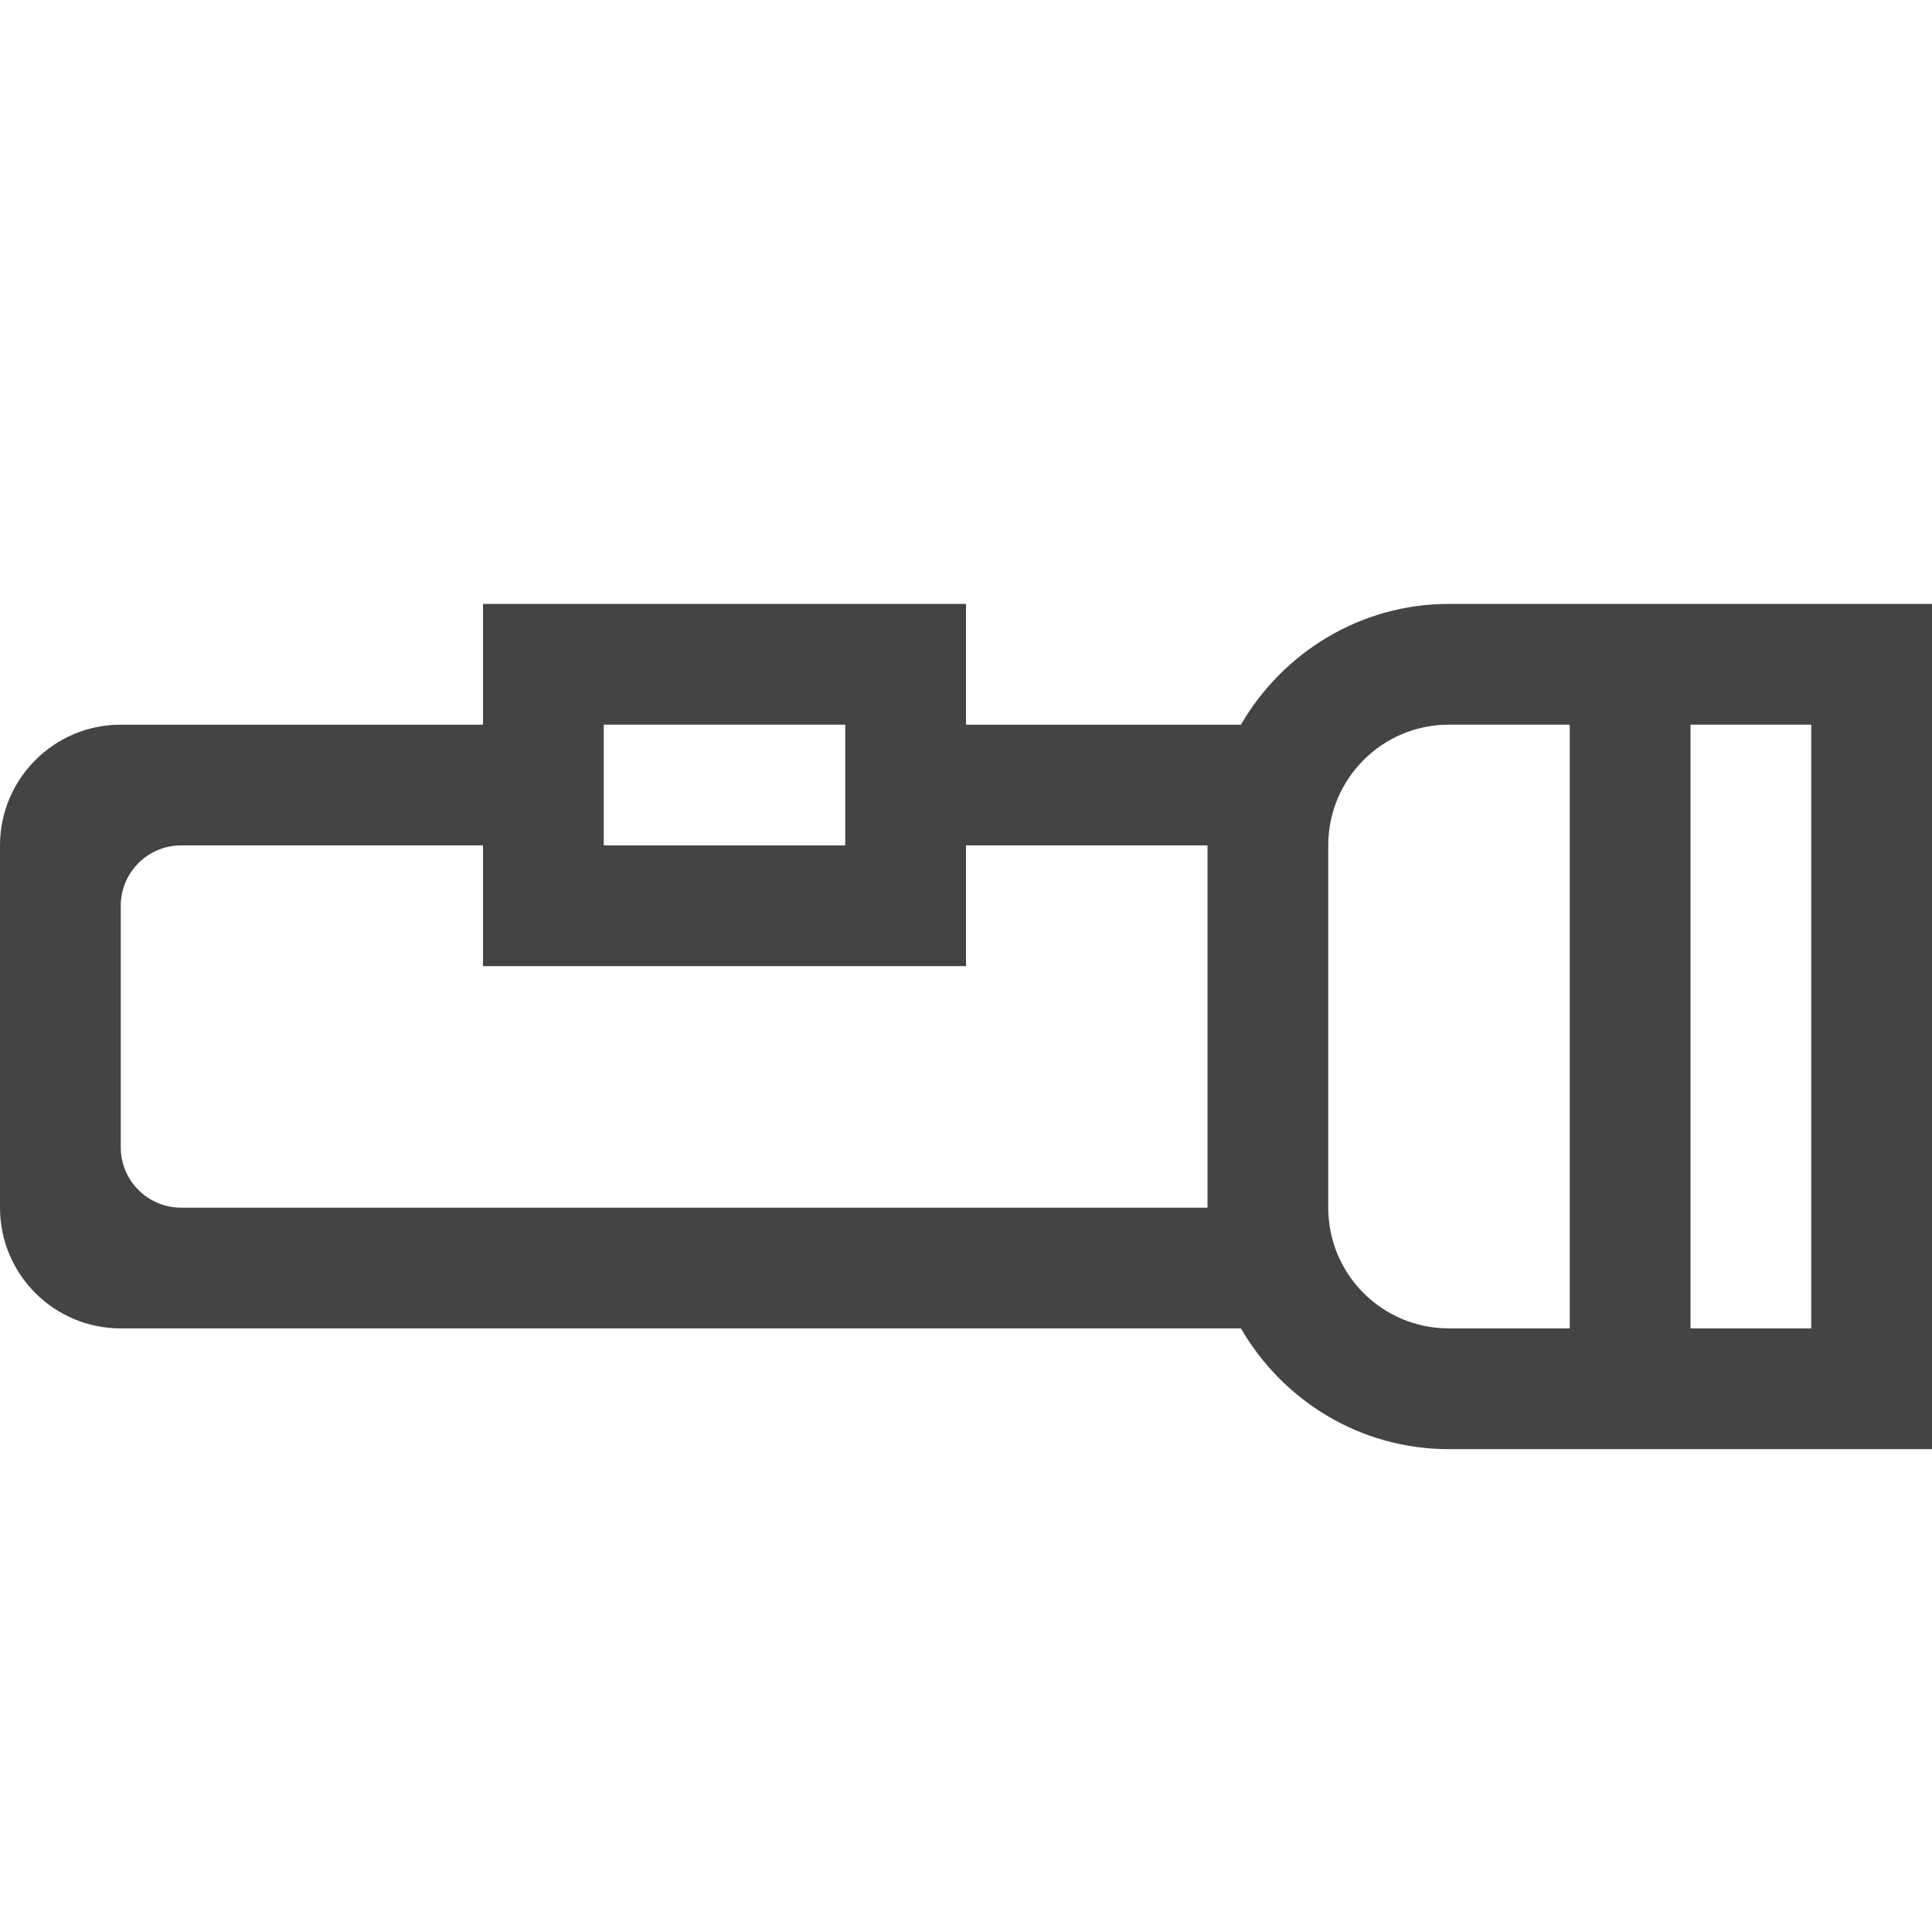
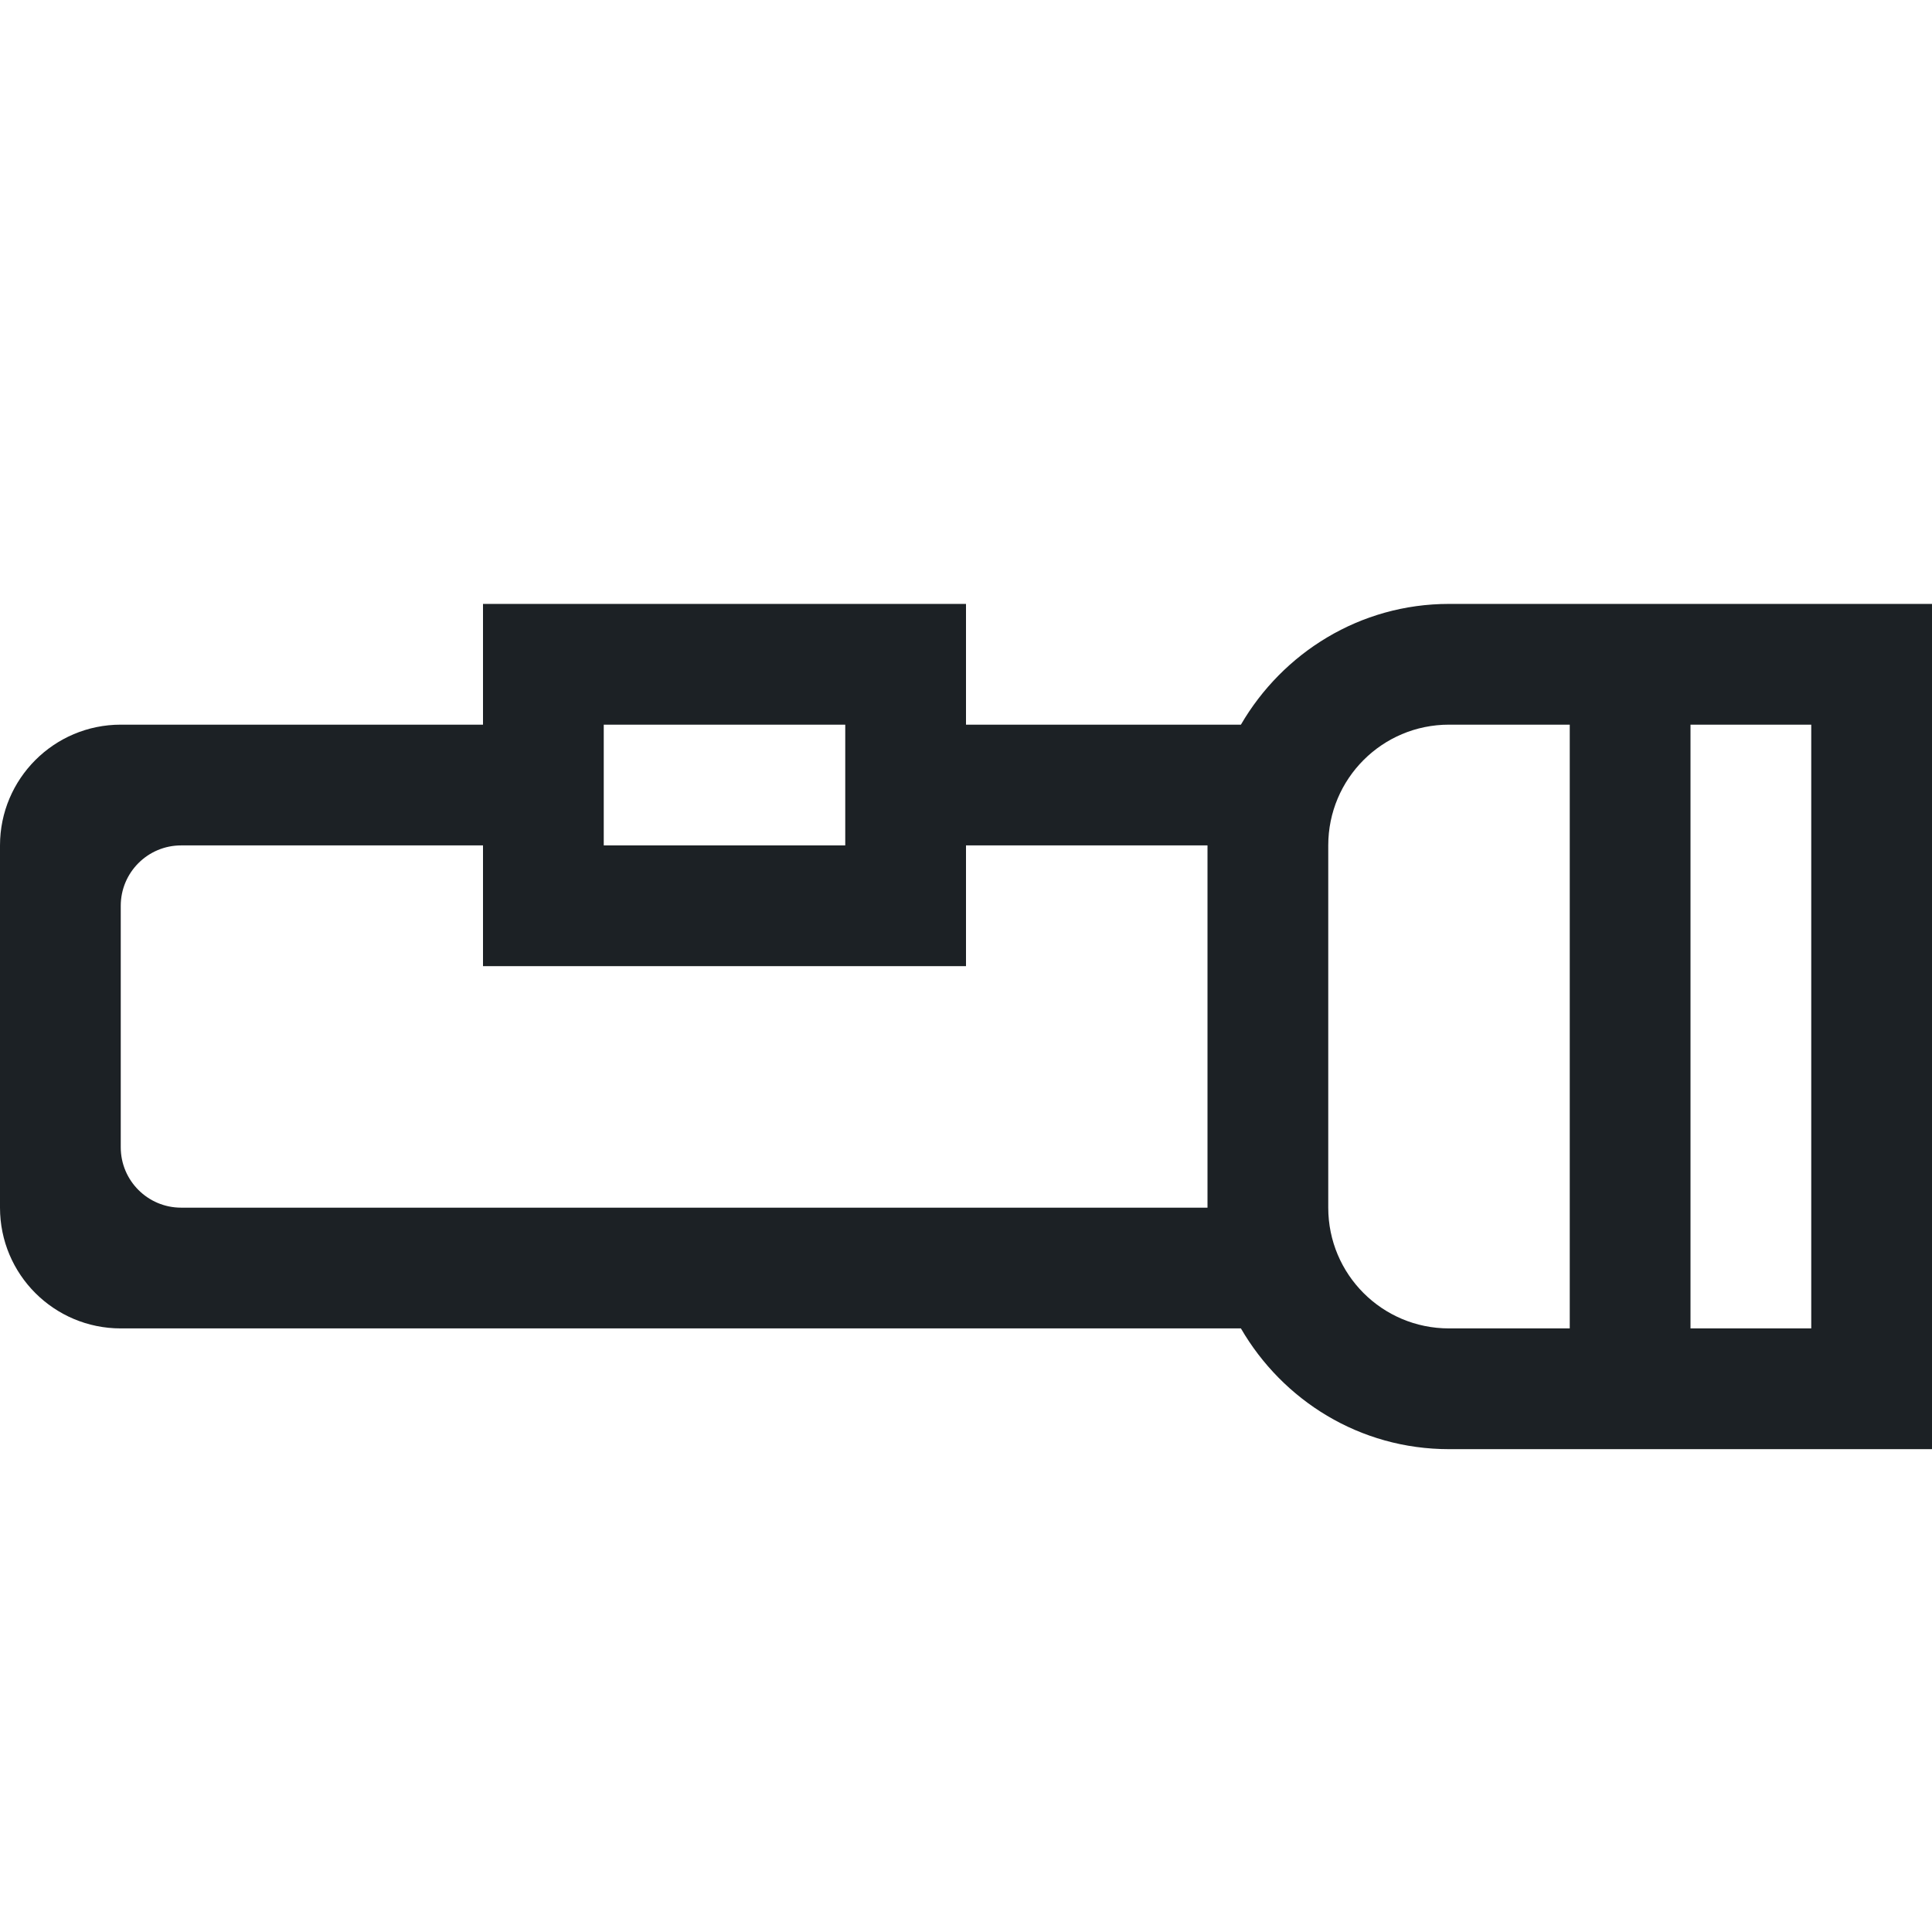
- <svg xmlns="http://www.w3.org/2000/svg" version="1.1" width="24" height="24" viewBox="0 0 24 24">
-   <path fill="#444" d="M21 7.502h-3c-1.107 0-2.066 0.608-2.585 1.5h-3.415v-1.5h-6v1.5h-4.5c-0.828 0-1.5 0.672-1.5 1.5v4.5c0 0.83 0.672 1.5 1.5 1.5h13.915c0.519 0.894 1.476 1.5 2.585 1.5h6v-10.5h-3zM7.5 9.002h3v1.5h-3v-1.5zM15 15.002h-12.75c-0.414 0-0.75-0.336-0.75-0.75v-3c0-0.414 0.336-0.75 0.75-0.75h3.75v1.5h6v-1.5h3v4.5zM19.5 16.502h-1.5c-0.83 0-1.5-0.671-1.5-1.5v-4.5c0-0.828 0.67-1.5 1.5-1.5h1.5v7.5zM22.5 16.502h-1.5v-7.5h1.5v7.5z" />
+ <svg xmlns="http://www.w3.org/2000/svg" width="24" height="24" viewBox="0 0 24 24" fill="none">
+   <path d="M21 7.502H18C16.893 7.502 15.934 8.11 15.415 9.002H12V7.502H6V9.002H1.5C0.672 9.002 0 9.674 0 10.502V15.002C0 15.832 0.672 16.502 1.5 16.502H15.415C15.934 17.396 16.891 18.002 18 18.002H24V7.502H21V7.502ZM7.5 9.002H10.5V10.502H7.5V9.002ZM15 15.002H2.25C1.836 15.002 1.5 14.666 1.5 14.252V11.252C1.5 10.838 1.836 10.502 2.25 10.502H6V12.002H12V10.502H15V15.002ZM19.5 16.502H18C17.17 16.502 16.5 15.831 16.5 15.002V10.502C16.5 9.674 17.17 9.002 18 9.002H19.5V16.502ZM22.5 16.502H21V9.002H22.5V16.502Z" fill="#1C2125" />
</svg>
